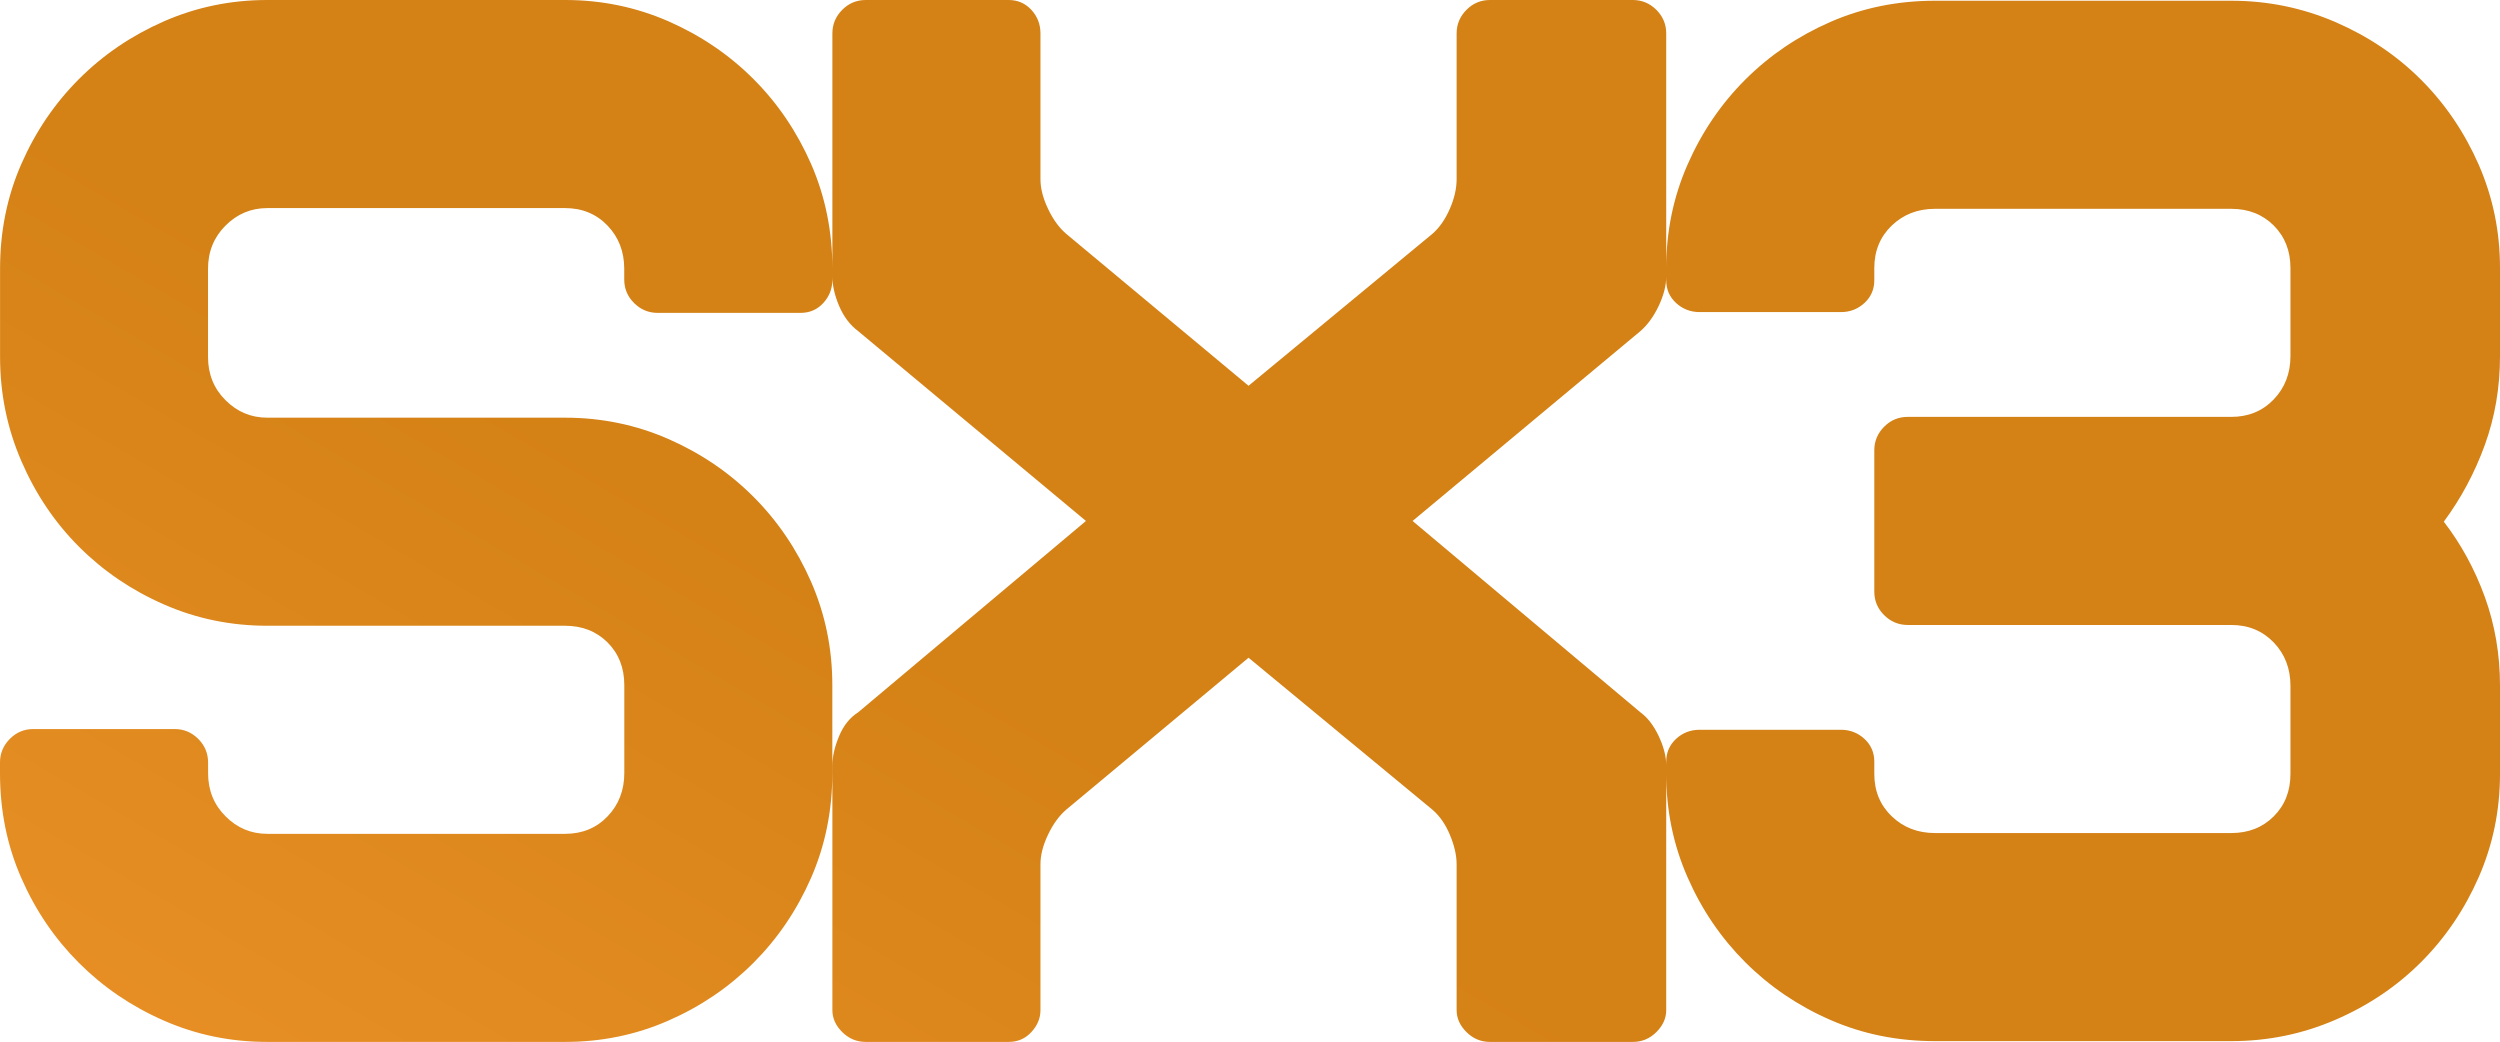
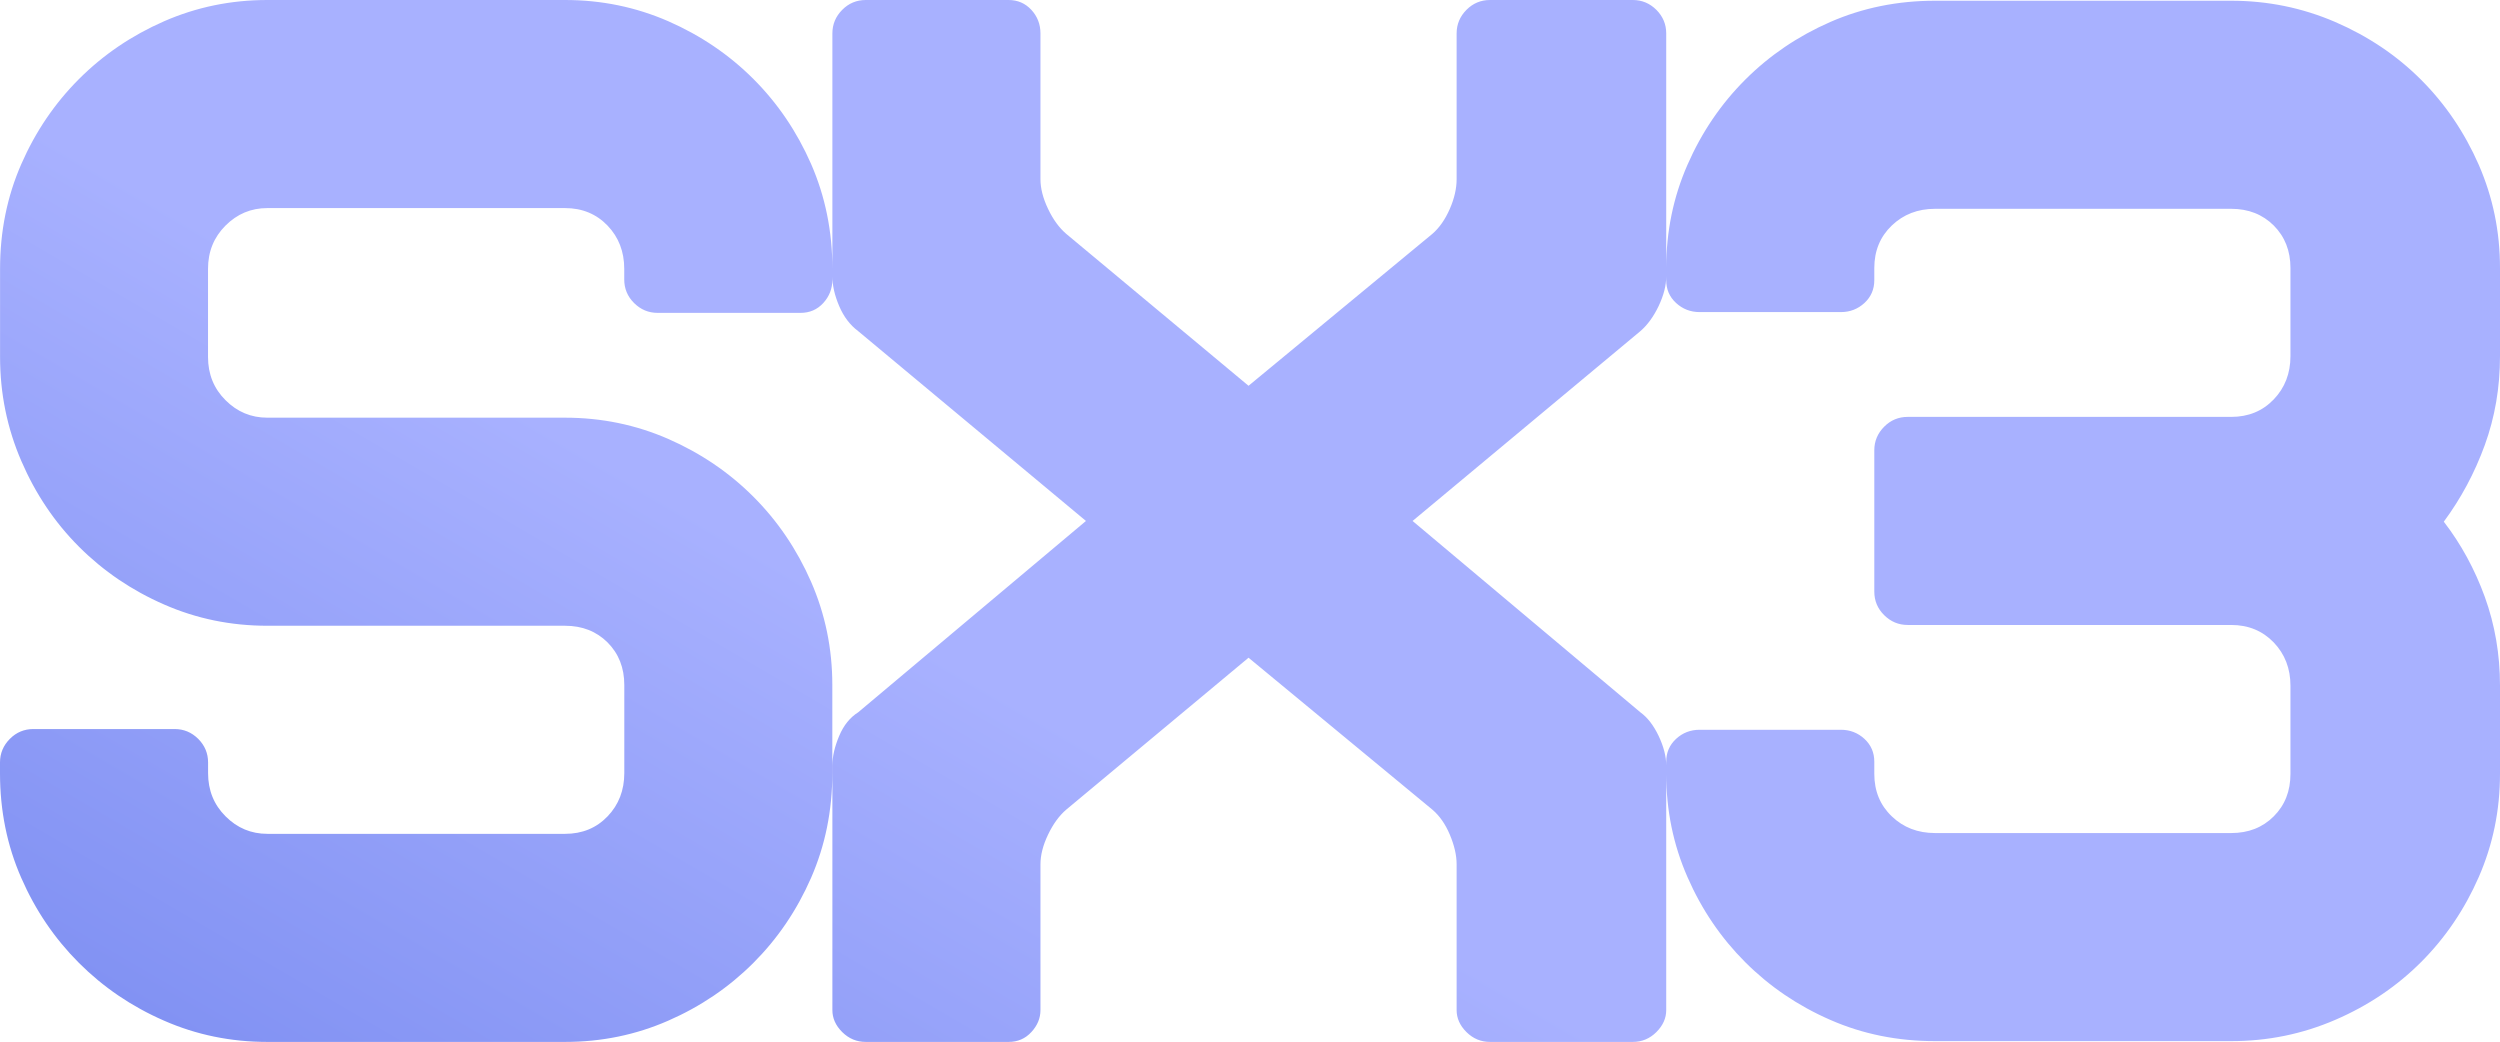
<svg xmlns="http://www.w3.org/2000/svg" viewBox="0 0 411.5 171.5">
  <defs>
    <linearGradient id="gradient" gradientTransform="rotate(145)">
-       <stop offset="5%" stop-color="#d48115" />
-       <stop offset="95%" stop-color="#f89c33" />
+       <stop offset="5%" stop-color="#a8b1ff" />
+       <stop offset="95%" stop-color="#5c73e7" />
    </linearGradient>
  </defs>
  <path fill="url('#gradient')" d="m108.25,51.5c-1.5,0-2.79-.54-3.88-1.62s-1.62-2.38-1.62-3.88v-1.75c0-2.83-.92-5.21-2.75-7.12-1.84-1.91-4.17-2.88-7-2.88h-49c-2.67,0-4.96.96-6.88,2.88s-2.88,4.29-2.88,7.12v14.5c0,2.84.96,5.21,2.88,7.12,1.91,1.92,4.21,2.88,6.88,2.88h49c6,0,11.66,1.17,17,3.5,5.33,2.34,10,5.5,14,9.5s7.16,8.67,9.5,14c2.33,5.34,3.5,11,3.5,17v14.5c0,6.17-1.17,11.92-3.5,17.25-2.34,5.34-5.5,10-9.5,14s-8.67,7.17-14,9.5c-5.34,2.34-11,3.5-17,3.5h-49c-6,0-11.67-1.16-17-3.5-5.34-2.33-10-5.5-14-9.5s-7.17-8.66-9.5-14c-2.34-5.33-3.5-11.08-3.5-17.25v-1.75c0-1.5.54-2.79,1.62-3.88s2.38-1.62,3.88-1.62h23.25c1.5,0,2.79.54,3.88,1.62,1.08,1.09,1.62,2.38,1.62,3.88v1.75c0,2.84.96,5.21,2.88,7.12,1.91,1.92,4.21,2.88,6.88,2.88h49c2.83,0,5.16-.96,7-2.88,1.83-1.91,2.75-4.29,2.75-7.12v-14.5c0-2.83-.92-5.16-2.75-7-1.84-1.83-4.17-2.75-7-2.75h-49c-6,0-11.67-1.16-17-3.5-5.34-2.33-10-5.5-14-9.5s-7.17-8.71-9.5-14.12C1.17,70.47.01,64.75.01,58.75v-14.5C.01,38.09,1.17,32.34,3.51,27c2.33-5.33,5.5-10,9.5-14s8.66-7.16,14-9.5C32.34,1.17,38.01,0,44.01,0h49c6,0,11.66,1.17,17,3.5,5.33,2.34,10,5.5,14,9.5s7.16,8.67,9.5,14c2.33,5.34,3.5,11.09,3.5,17.25v1.75c0,1.5-.5,2.79-1.5,3.88s-2.25,1.62-3.75,1.62h-23.51Zm166.01-6c0,1.5-.42,3.12-1.25,4.88-.84,1.75-1.84,3.12-3,4.12l-37.5,31.25,37.5,31.5c1.16.84,2.16,2.12,3,3.88.83,1.75,1.25,3.38,1.25,4.88v40.25c0,1.34-.54,2.54-1.62,3.62s-2.38,1.62-3.88,1.62h-23.5c-1.5,0-2.79-.54-3.88-1.62s-1.62-2.29-1.62-3.62v-24c0-1.5-.38-3.12-1.12-4.88s-1.71-3.12-2.88-4.12l-30.25-25-30,25c-1.17,1-2.17,2.38-3,4.12-.84,1.75-1.25,3.38-1.25,4.88v24c0,1.34-.5,2.54-1.5,3.62-1,1.09-2.25,1.62-3.75,1.62h-23.5c-1.5,0-2.79-.54-3.88-1.62-1.09-1.08-1.62-2.29-1.62-3.62v-40.25c0-1.5.38-3.12,1.12-4.88s1.79-3.04,3.12-3.88l37.5-31.5-37.5-31.25c-1.34-1-2.38-2.38-3.12-4.12s-1.12-3.38-1.12-4.88V5.5c0-1.5.54-2.79,1.62-3.88s2.38-1.62,3.88-1.62h23.5c1.5,0,2.75.54,3.75,1.62,1,1.09,1.5,2.38,1.5,3.88v24c0,1.5.41,3.12,1.25,4.88.83,1.75,1.83,3.12,3,4.12l30,25,30.25-25c1.16-1,2.12-2.38,2.88-4.12s1.12-3.38,1.12-4.88V5.5c0-1.5.54-2.79,1.62-3.88s2.38-1.62,3.88-1.62h23.5c1.5,0,2.79.54,3.88,1.62,1.08,1.09,1.62,2.38,1.62,3.88v40Zm137.24,13.13c0,5.17-.84,10.04-2.5,14.62-1.67,4.59-3.92,8.79-6.75,12.62,2.83,3.67,5.08,7.79,6.75,12.38,1.66,4.59,2.5,9.46,2.5,14.62v14.5c0,6-1.17,11.67-3.5,17-2.34,5.34-5.5,10-9.5,14s-8.71,7.17-14.12,9.5c-5.42,2.34-11.12,3.5-17.12,3.5h-48.75c-6.17,0-11.92-1.16-17.25-3.5-5.34-2.33-10-5.5-14-9.5s-7.17-8.66-9.5-14c-2.34-5.33-3.5-11-3.5-17v-2c0-1.5.54-2.75,1.62-3.75s2.38-1.5,3.88-1.5h23.25c1.5,0,2.79.5,3.88,1.5,1.08,1,1.62,2.25,1.62,3.75v2c0,2.84.96,5.17,2.88,7,1.91,1.84,4.29,2.75,7.12,2.75h48.75c2.83,0,5.16-.91,7-2.75s2.75-4.16,2.75-7v-14.5c0-2.83-.92-5.21-2.75-7.12-1.84-1.91-4.17-2.88-7-2.88h-53.25c-1.5,0-2.79-.54-3.88-1.62s-1.62-2.38-1.62-3.88v-23.25c0-1.5.54-2.79,1.62-3.88s2.38-1.62,3.88-1.62h53.25c2.83,0,5.16-.96,7-2.88,1.83-1.91,2.75-4.29,2.75-7.12v-14.5c0-2.83-.92-5.16-2.75-7-1.84-1.83-4.17-2.75-7-2.75h-48.75c-2.84,0-5.21.92-7.12,2.75-1.92,1.84-2.88,4.17-2.88,7v2c0,1.5-.54,2.75-1.62,3.75-1.09,1-2.38,1.5-3.88,1.5h-23.25c-1.5,0-2.79-.5-3.88-1.5s-1.62-2.25-1.62-3.75v-2c0-6,1.16-11.66,3.5-17,2.33-5.33,5.5-10,9.5-14s8.66-7.16,14-9.5c5.33-2.33,11.08-3.5,17.25-3.5h48.75c6,0,11.71,1.17,17.12,3.5,5.41,2.34,10.12,5.5,14.12,9.5s7.16,8.67,9.5,14c2.33,5.34,3.5,11,3.5,17v14.5h0Z" />
</svg>
